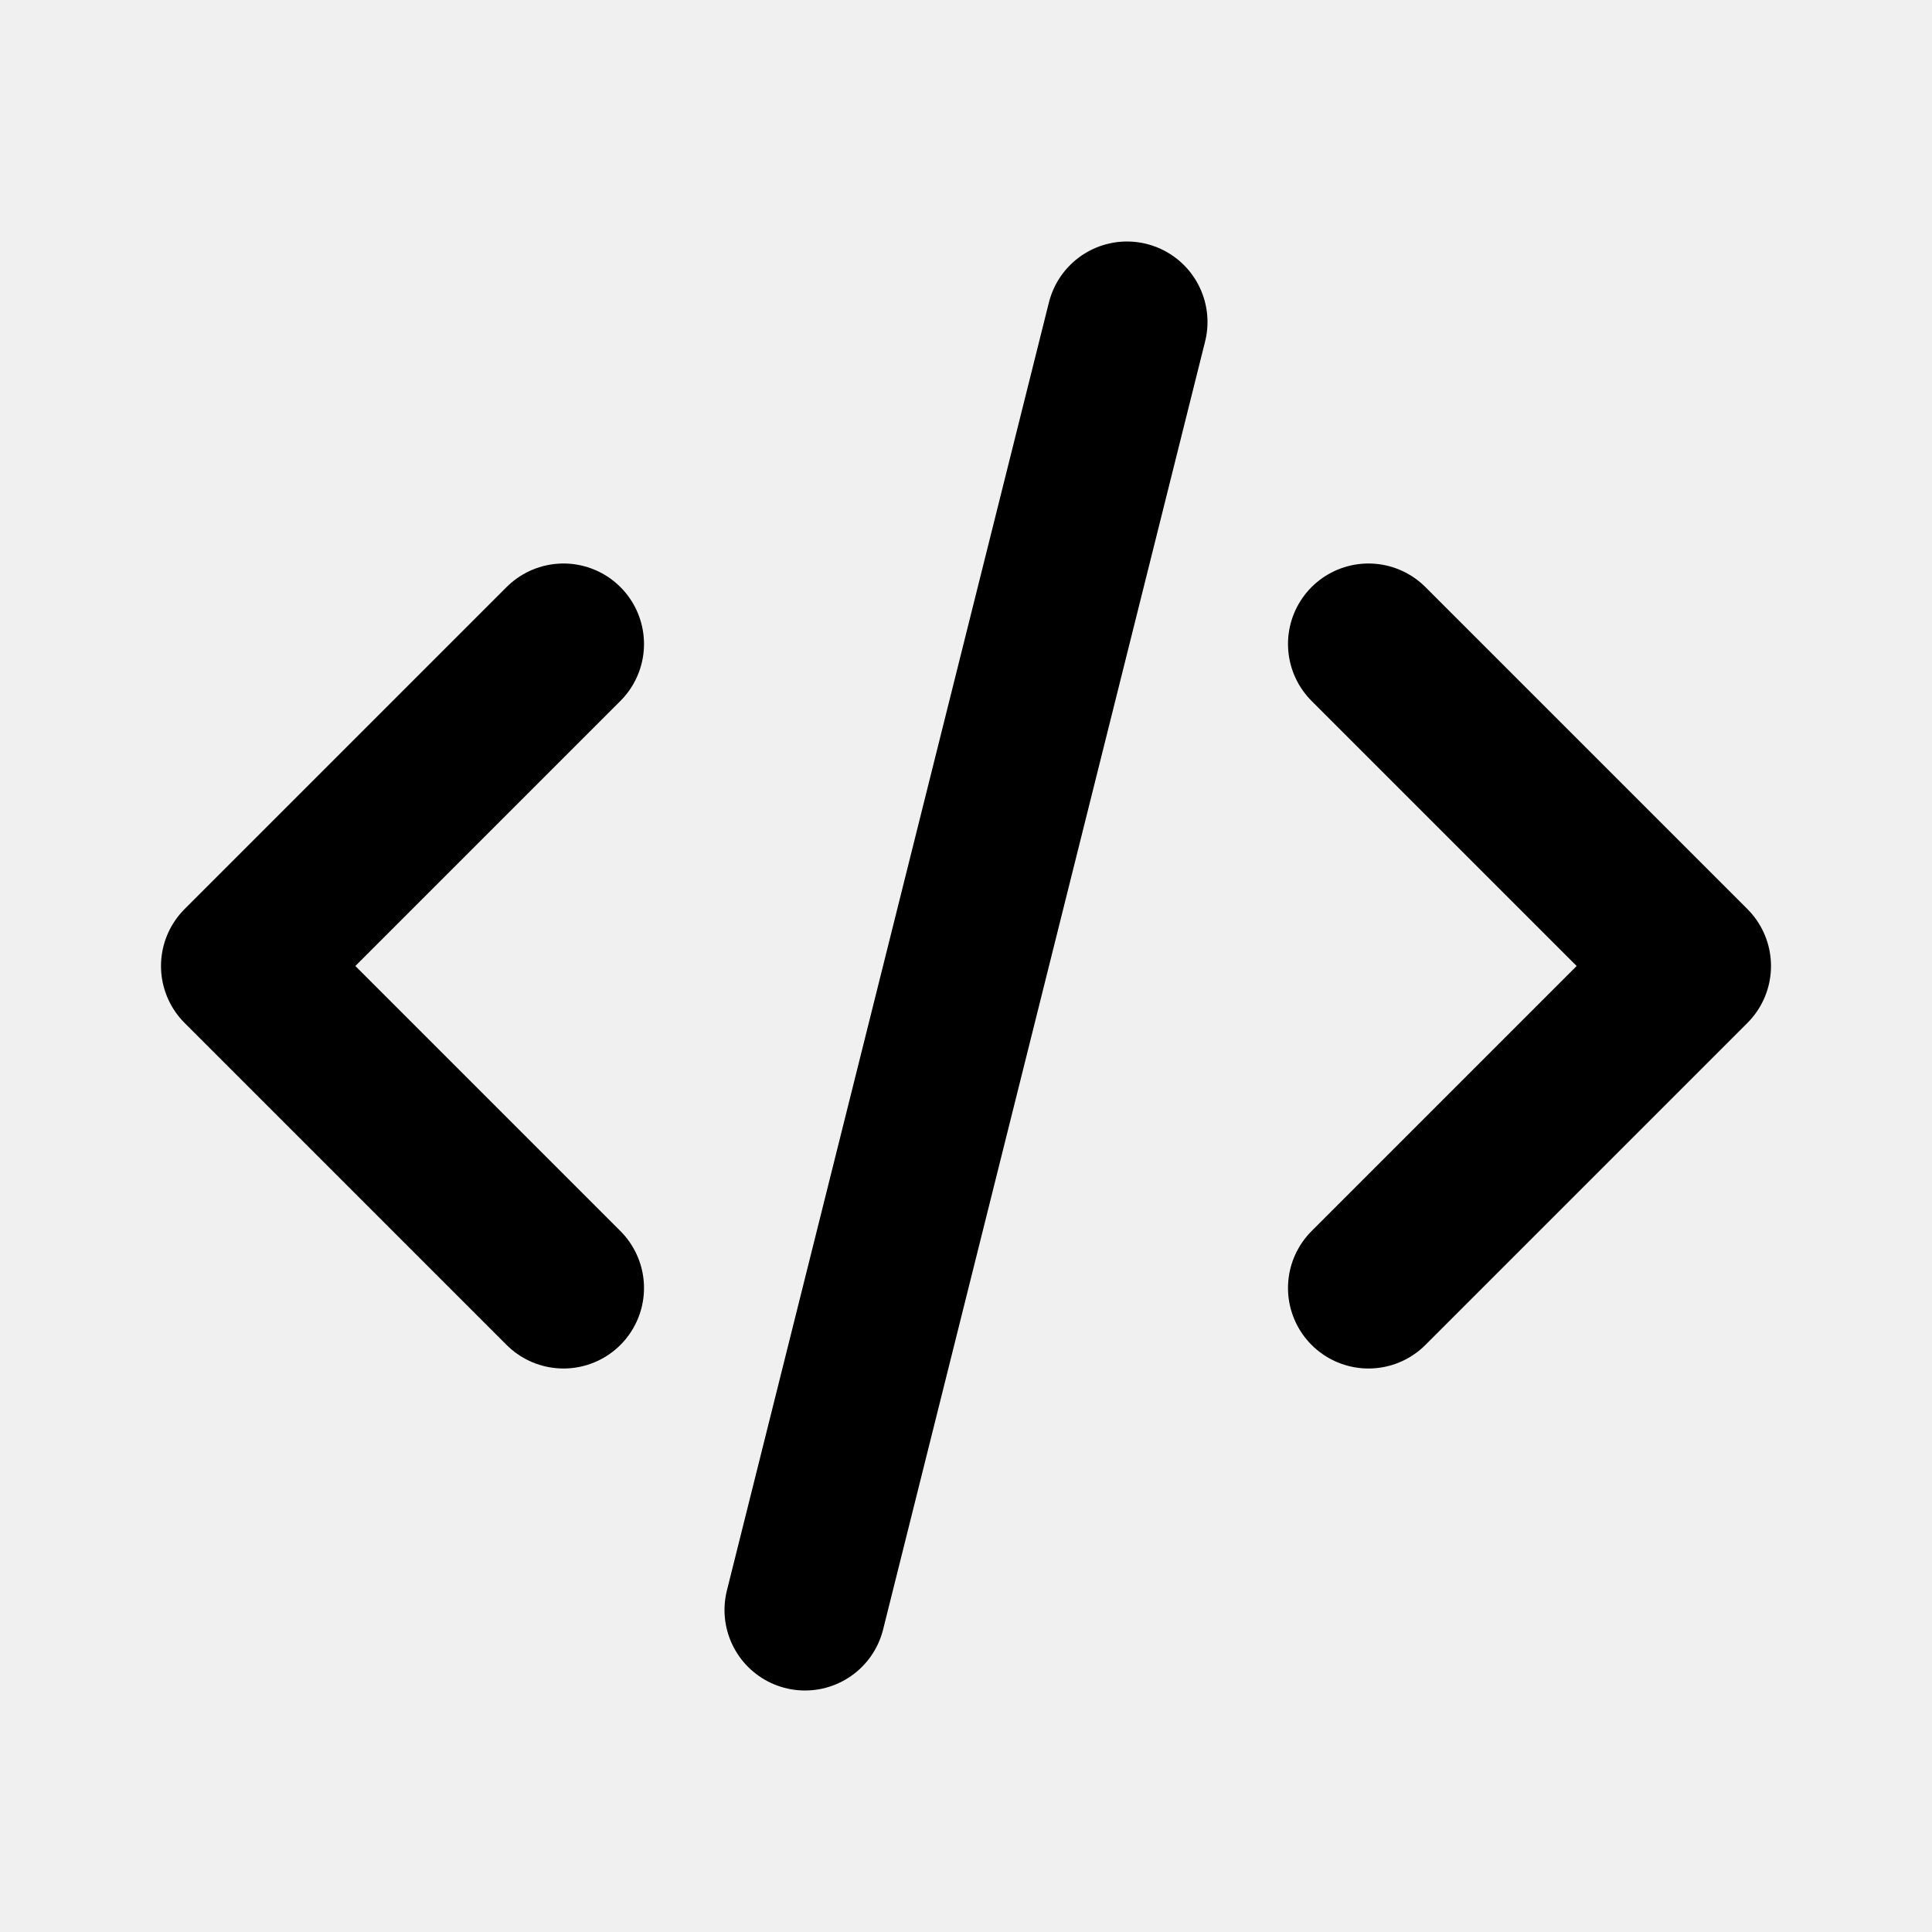
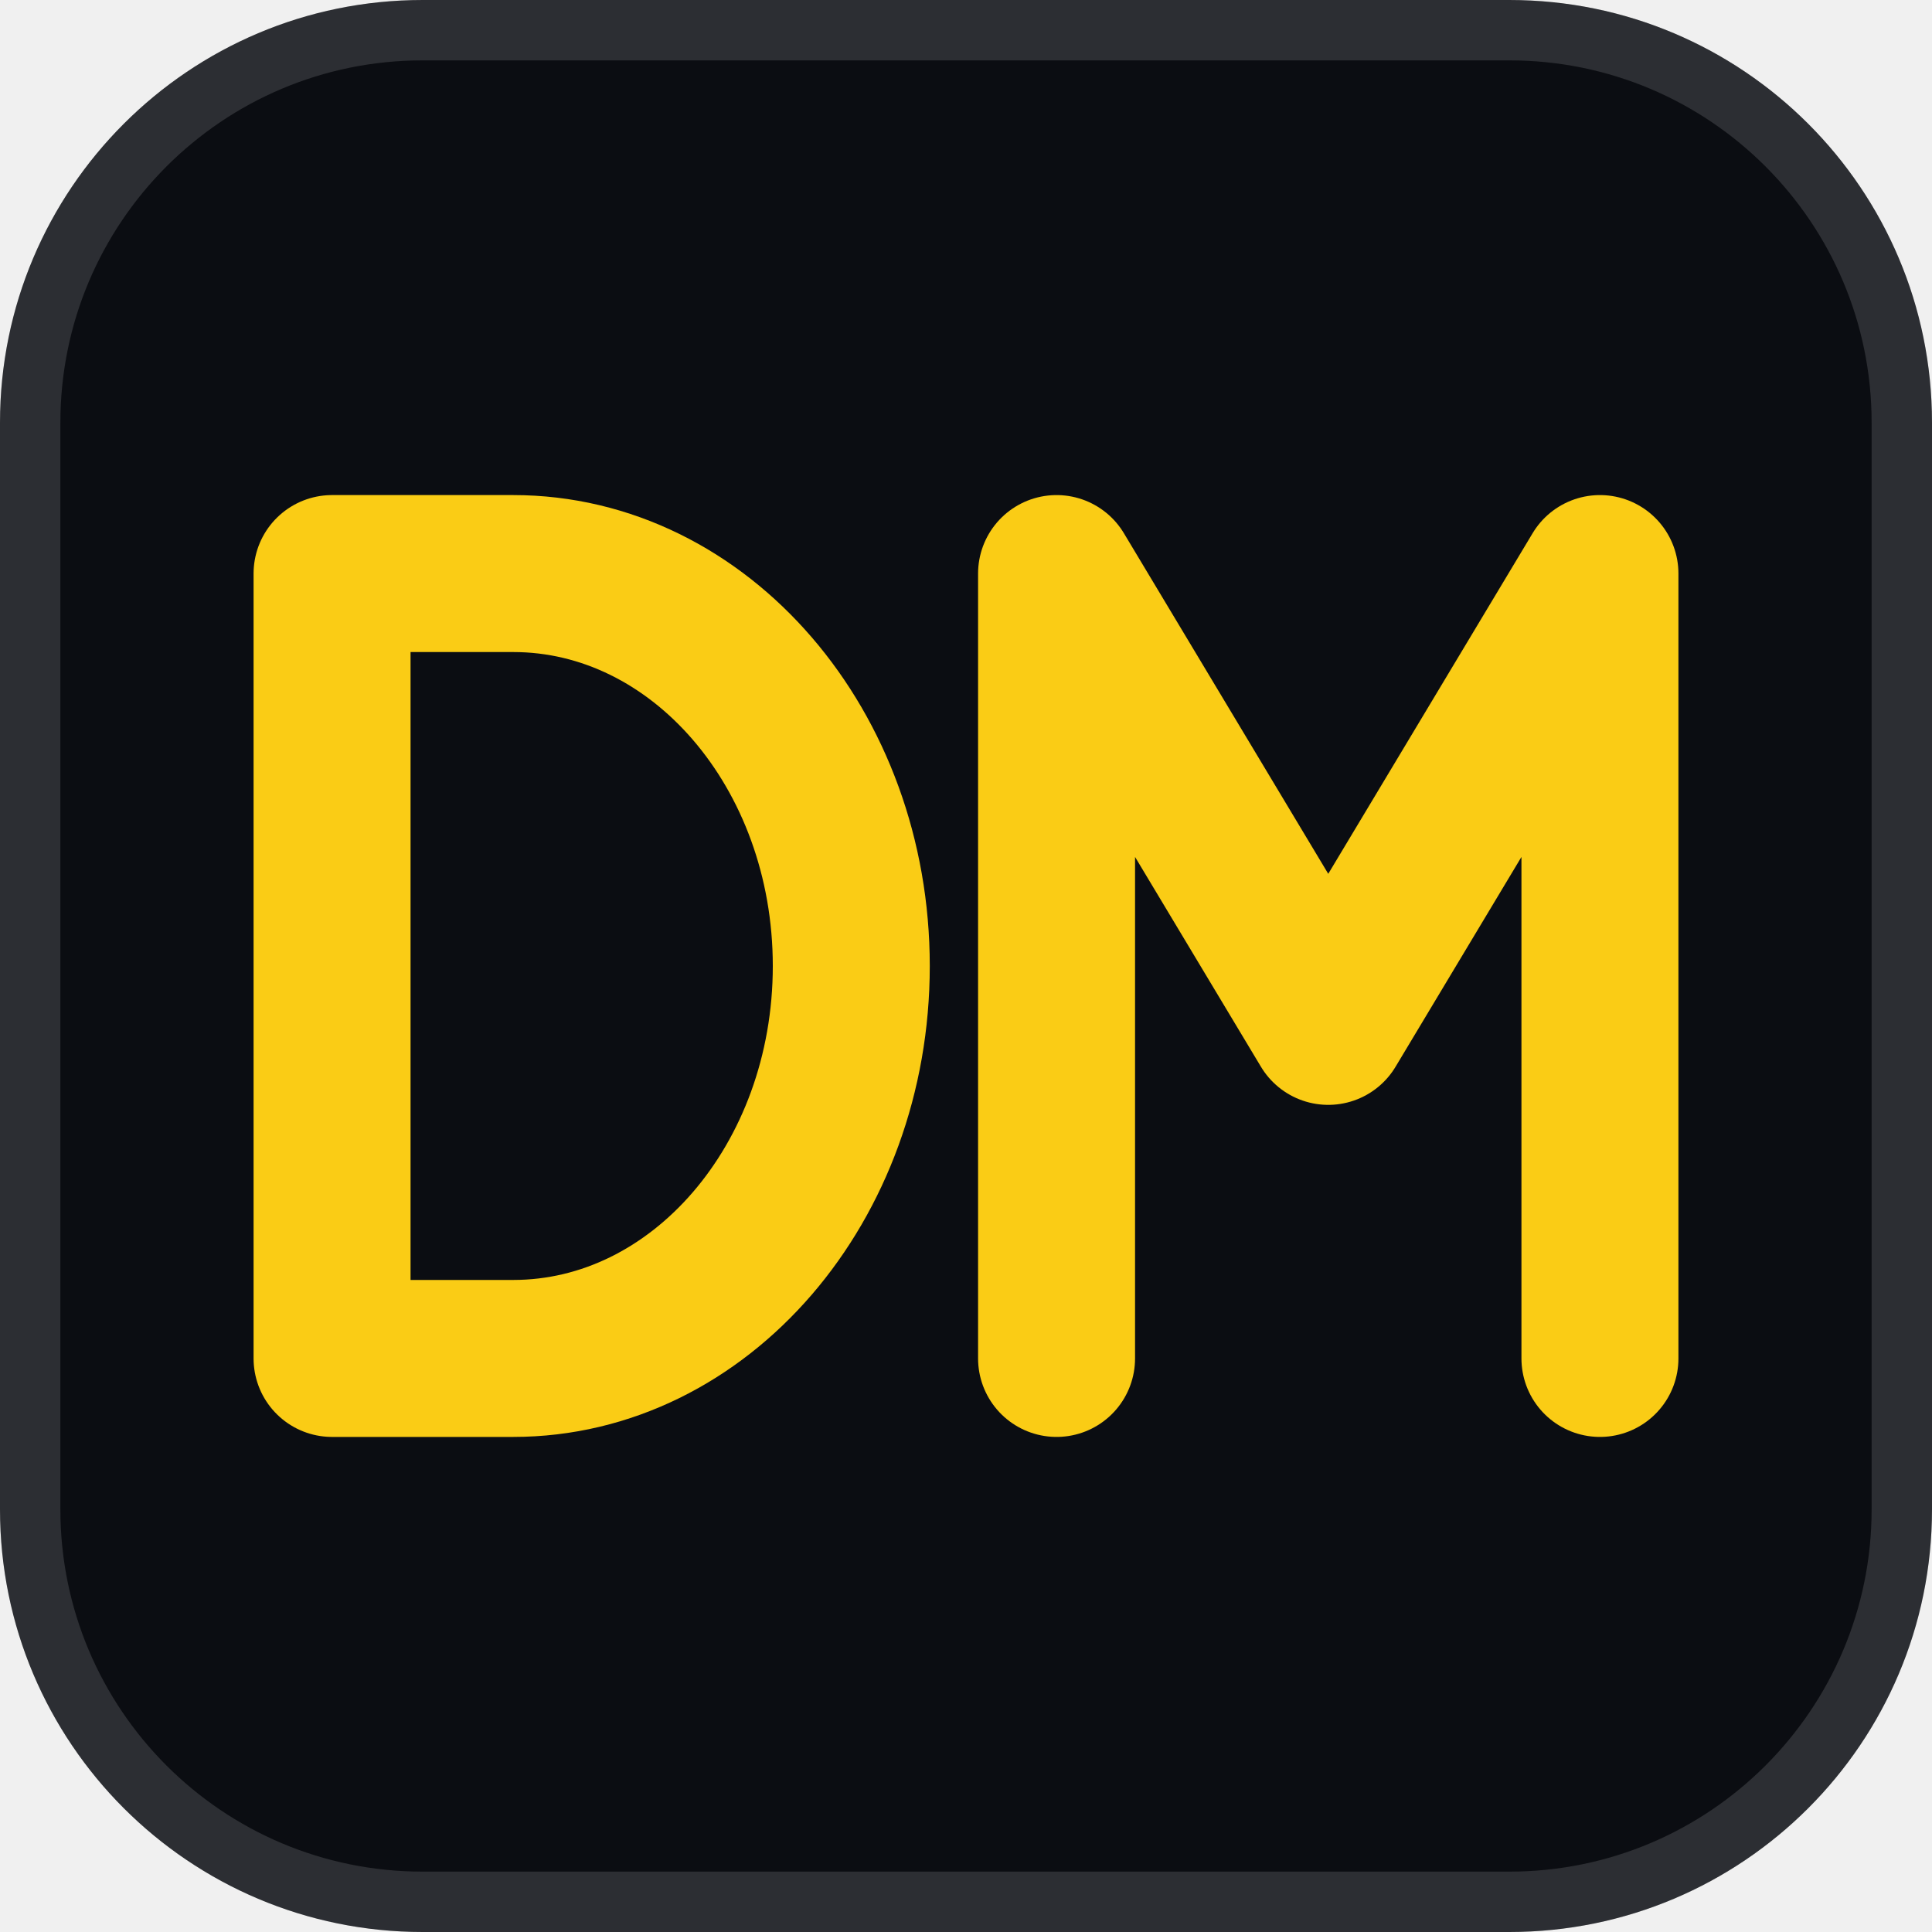
- <svg xmlns="http://www.w3.org/2000/svg" width="24" height="24" viewBox="0 0 24 24" stroke-width="2" stroke="currentColor" fill="none" stroke-linecap="round" stroke-linejoin="round">
-   <path stroke="none" d="M0 0h24v24H0z" fill="none" />
-   <path d="M7 8l-4 4l4 4" />
-   <path d="M17 8l4 4l-4 4" />
-   <path d="M14 4l-4 16" />
-   <style>
-         svg { color: #000; }
-         @media (prefers-color-scheme: dark) {
-             svg { color: #FFF; }
-         }
-     </style>
+ <svg xmlns="http://www.w3.org/2000/svg" viewBox="0 0 32 32">
+   <rect width="32" height="32" rx="7" fill="#0b0d12" />
+   <rect x=".5" y=".5" width="31" height="31" rx="6.5" fill="none" stroke="#fff" stroke-opacity=".14" />
+   <g fill="none" stroke="#facc15" stroke-width="2.6" stroke-linecap="round" stroke-linejoin="round">
+     <path d="M5.5 9.5v13h3a5.6 6.5 0 0 0 0-13z" />
+     <path d="M17.5 22.5v-13l4.5 7.5 4.5-7.5v13" />
+   </g>
</svg>
